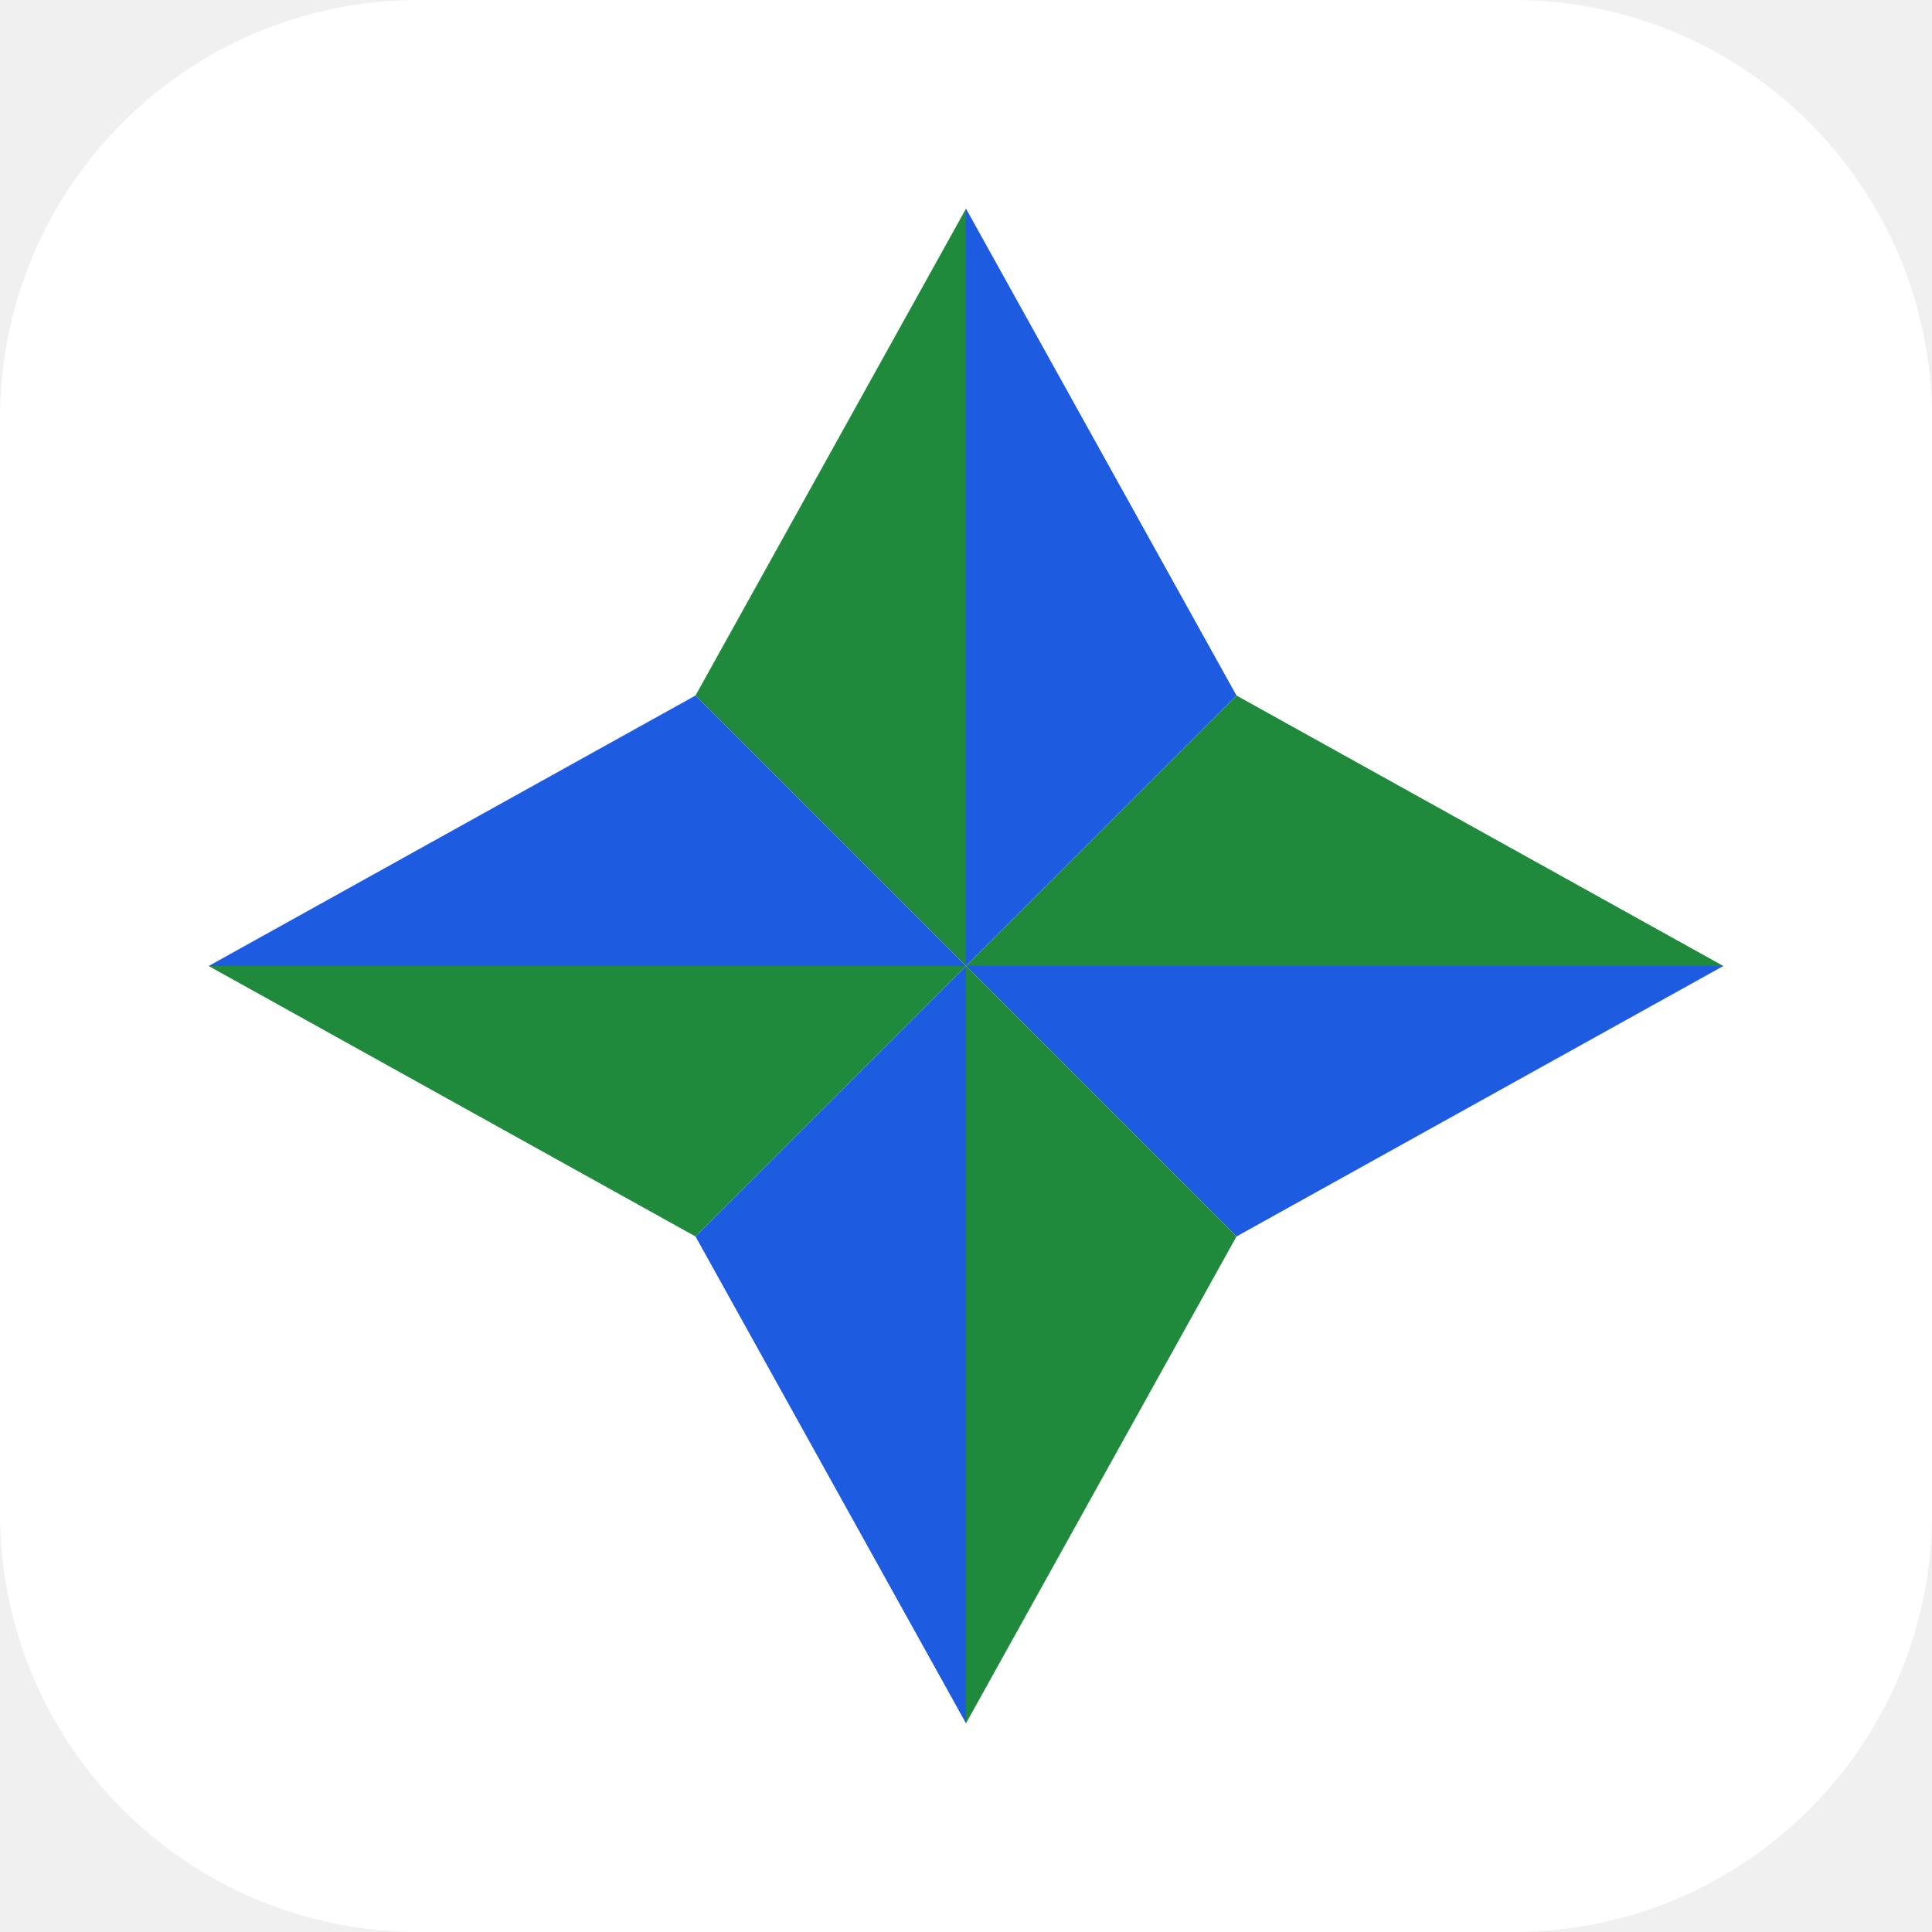
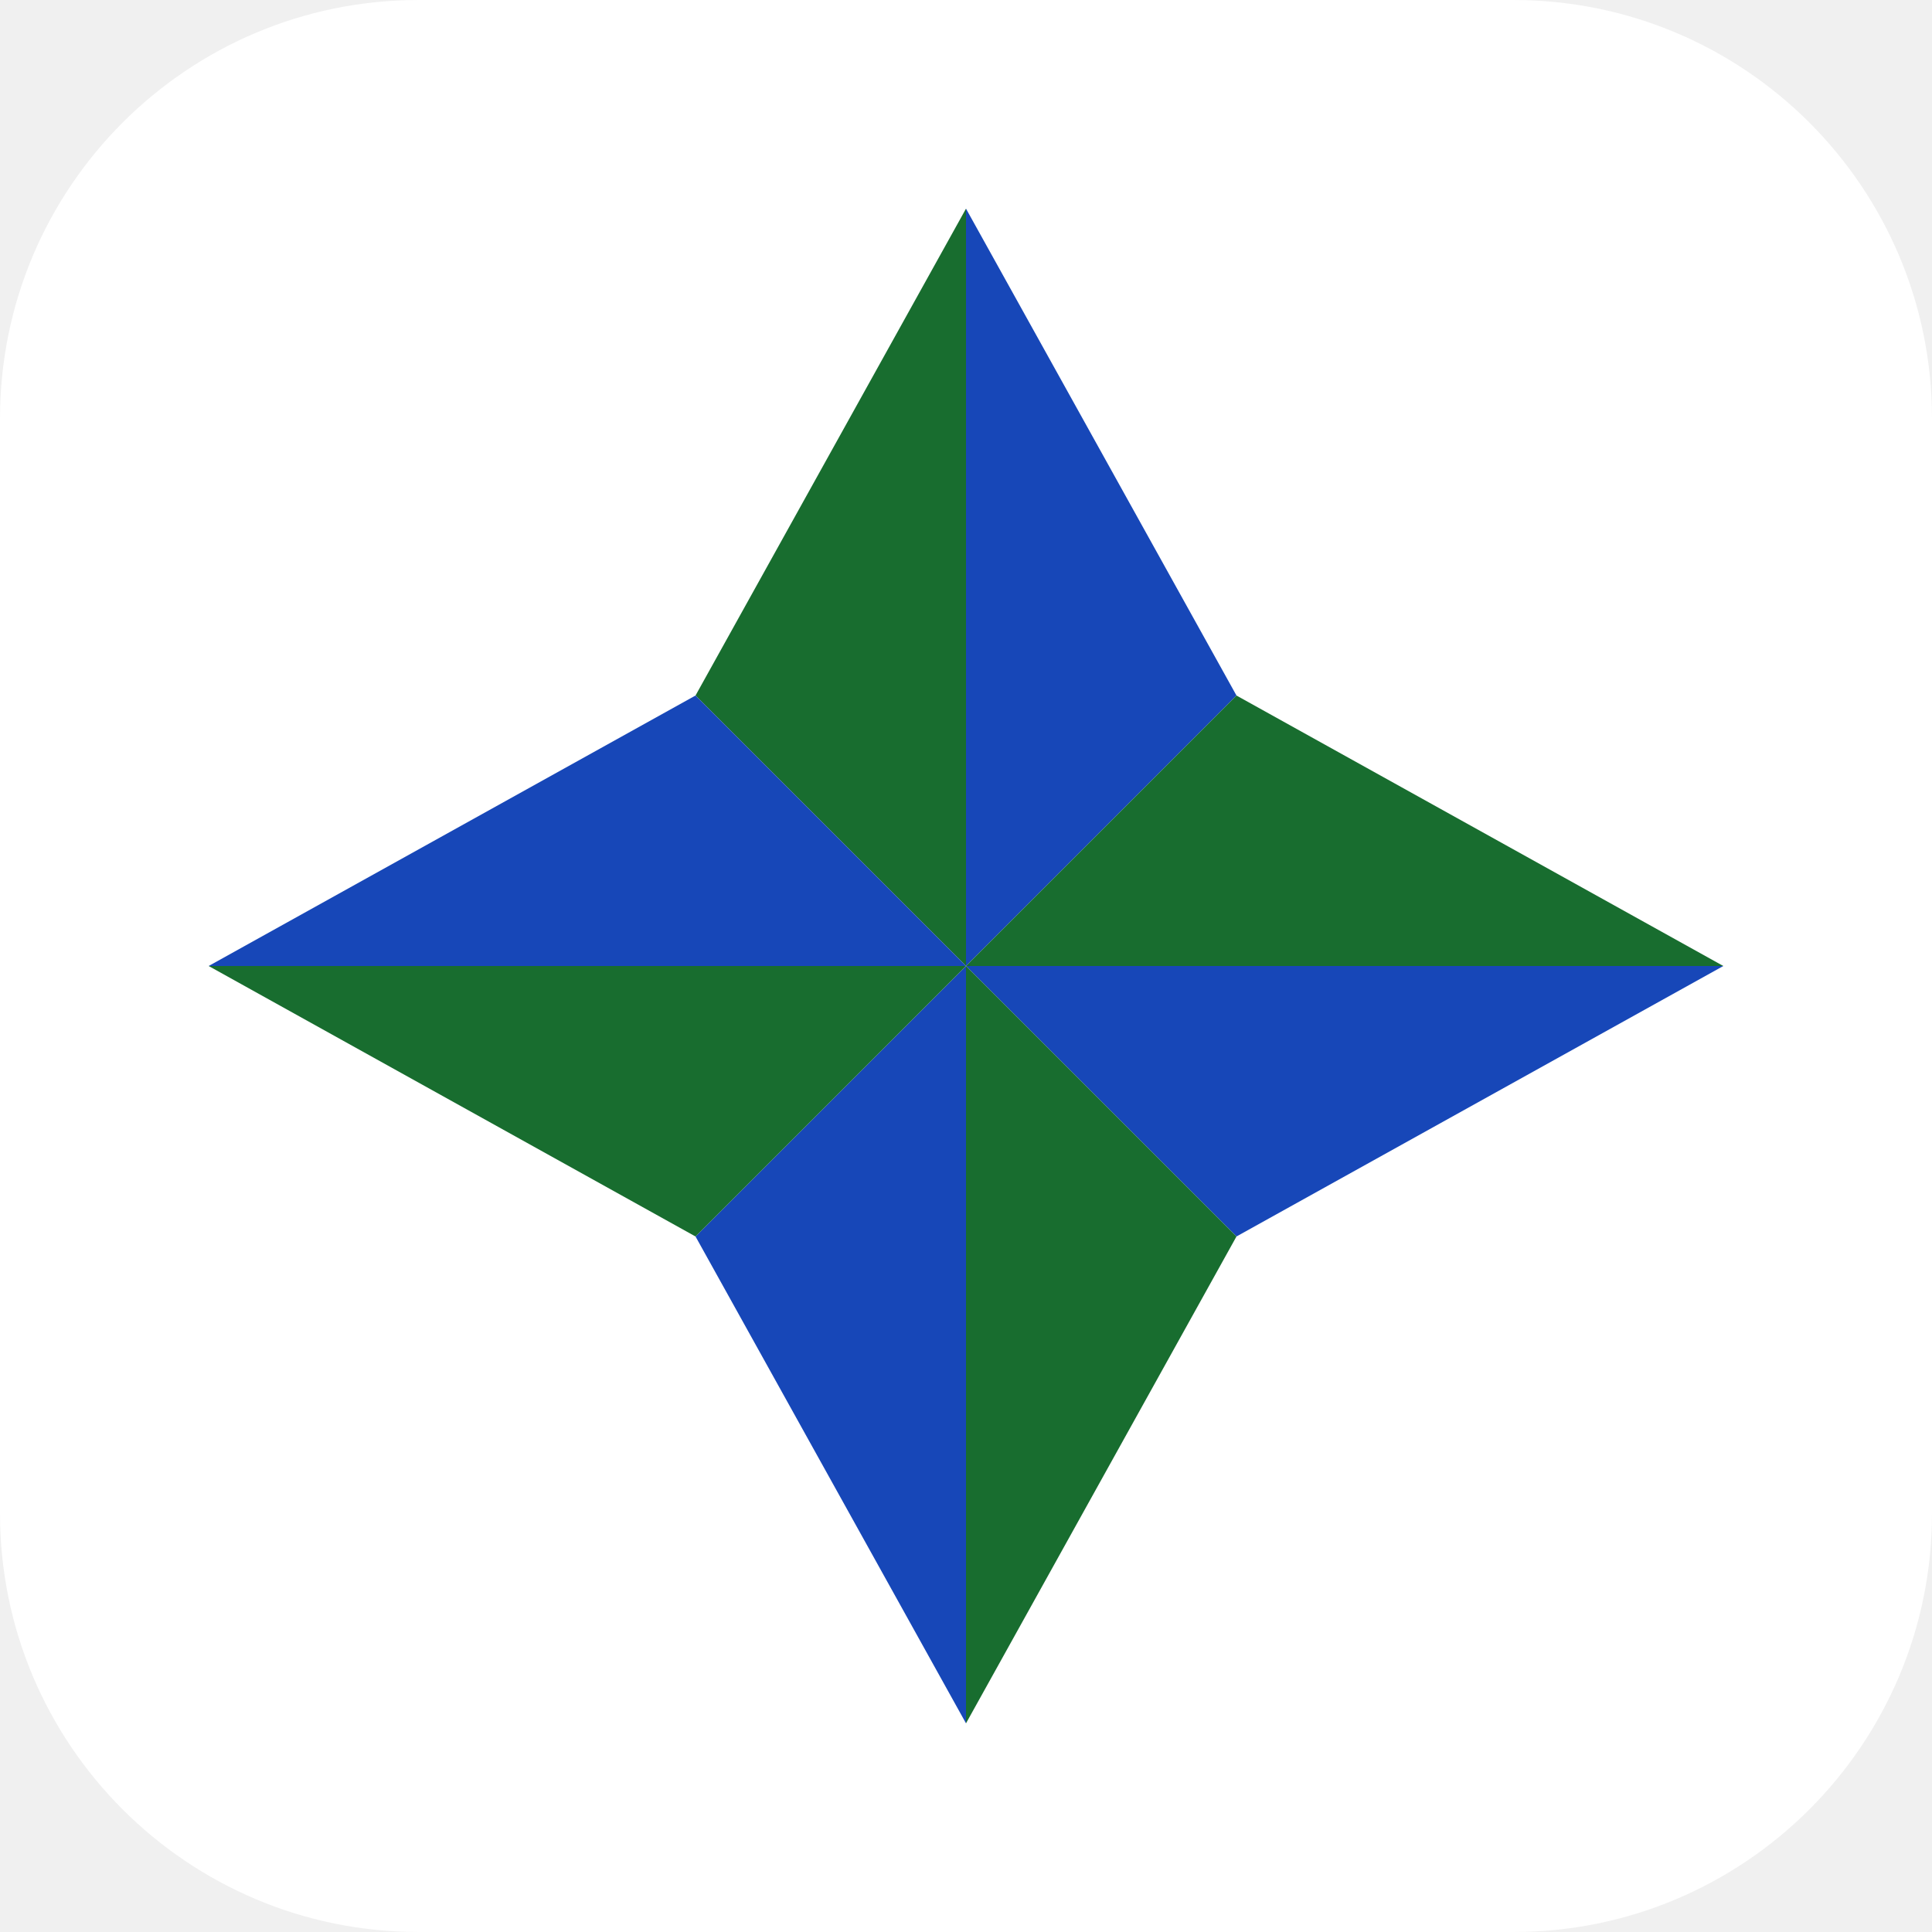
<svg xmlns="http://www.w3.org/2000/svg" viewBox="0 0 120 120">
  <rect width="120" height="120" rx="26" fill="#ffffff" />
  <g transform="translate(60 60) scale(.84) translate(-60 -60)">
-     <path d="M60 4 L80 40 L60 60 Z" fill="#1D5BE0" />
-     <path d="M60 4 L40 40 L60 60 Z" fill="#1F8A3B" />
-     <path d="M116 60 L80 80 L60 60 Z" fill="#1D5BE0" />
-     <path d="M116 60 L80 40 L60 60 Z" fill="#1F8A3B" />
-     <path d="M60 116 L40 80 L60 60 Z" fill="#1D5BE0" />
-     <path d="M60 116 L80 80 L60 60 Z" fill="#1F8A3B" />
-     <path d="M4 60 L40 40 L60 60 Z" fill="#1D5BE0" />
-     <path d="M4 60 L40 80 L60 60 Z" fill="#1F8A3B" />
+     <path d="M60 4 L80 40 L60 60 Z" fill="#1747B8" />
+     <path d="M60 4 L40 40 L60 60 Z" fill="#186D2F" />
+     <path d="M116 60 L80 80 L60 60 Z" fill="#1747B8" />
+     <path d="M116 60 L80 40 L60 60 Z" fill="#186D2F" />
+     <path d="M60 116 L40 80 L60 60 Z" fill="#1747B8" />
+     <path d="M60 116 L80 80 L60 60 Z" fill="#186D2F" />
+     <path d="M4 60 L40 40 L60 60 Z" fill="#1747B8" />
+     <path d="M4 60 L40 80 L60 60 Z" fill="#186D2F" />
  </g>
</svg>
